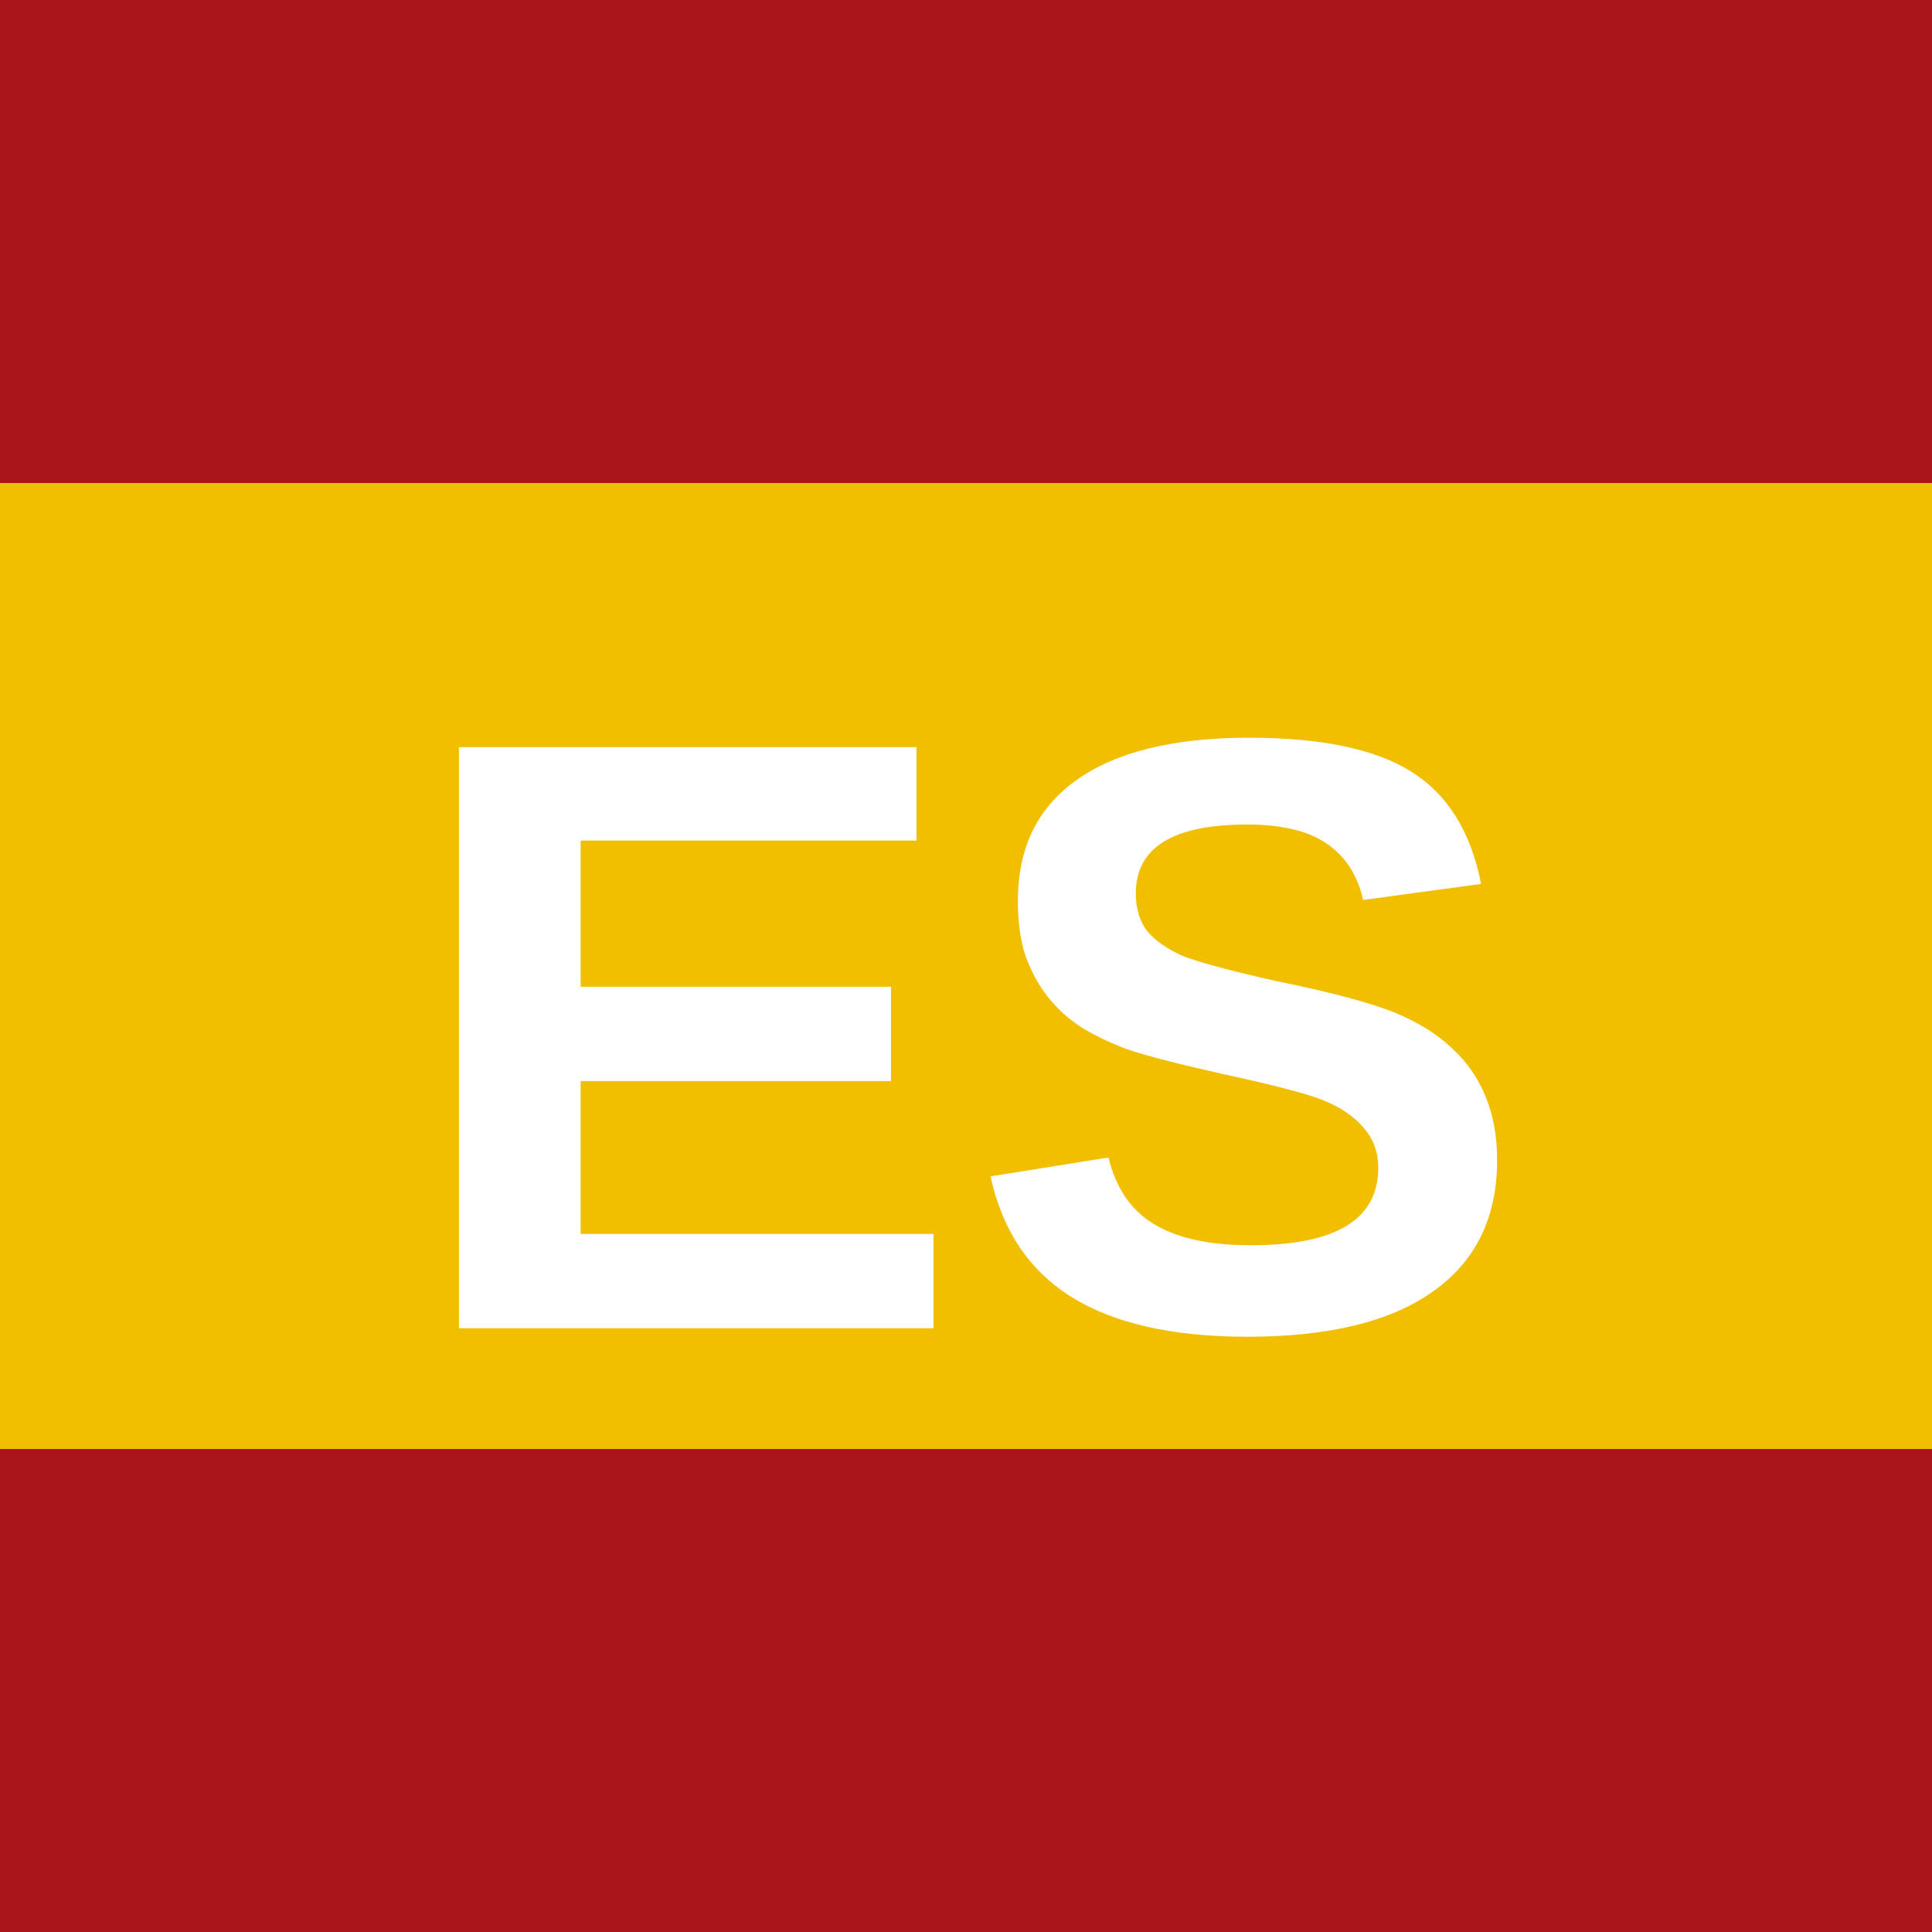
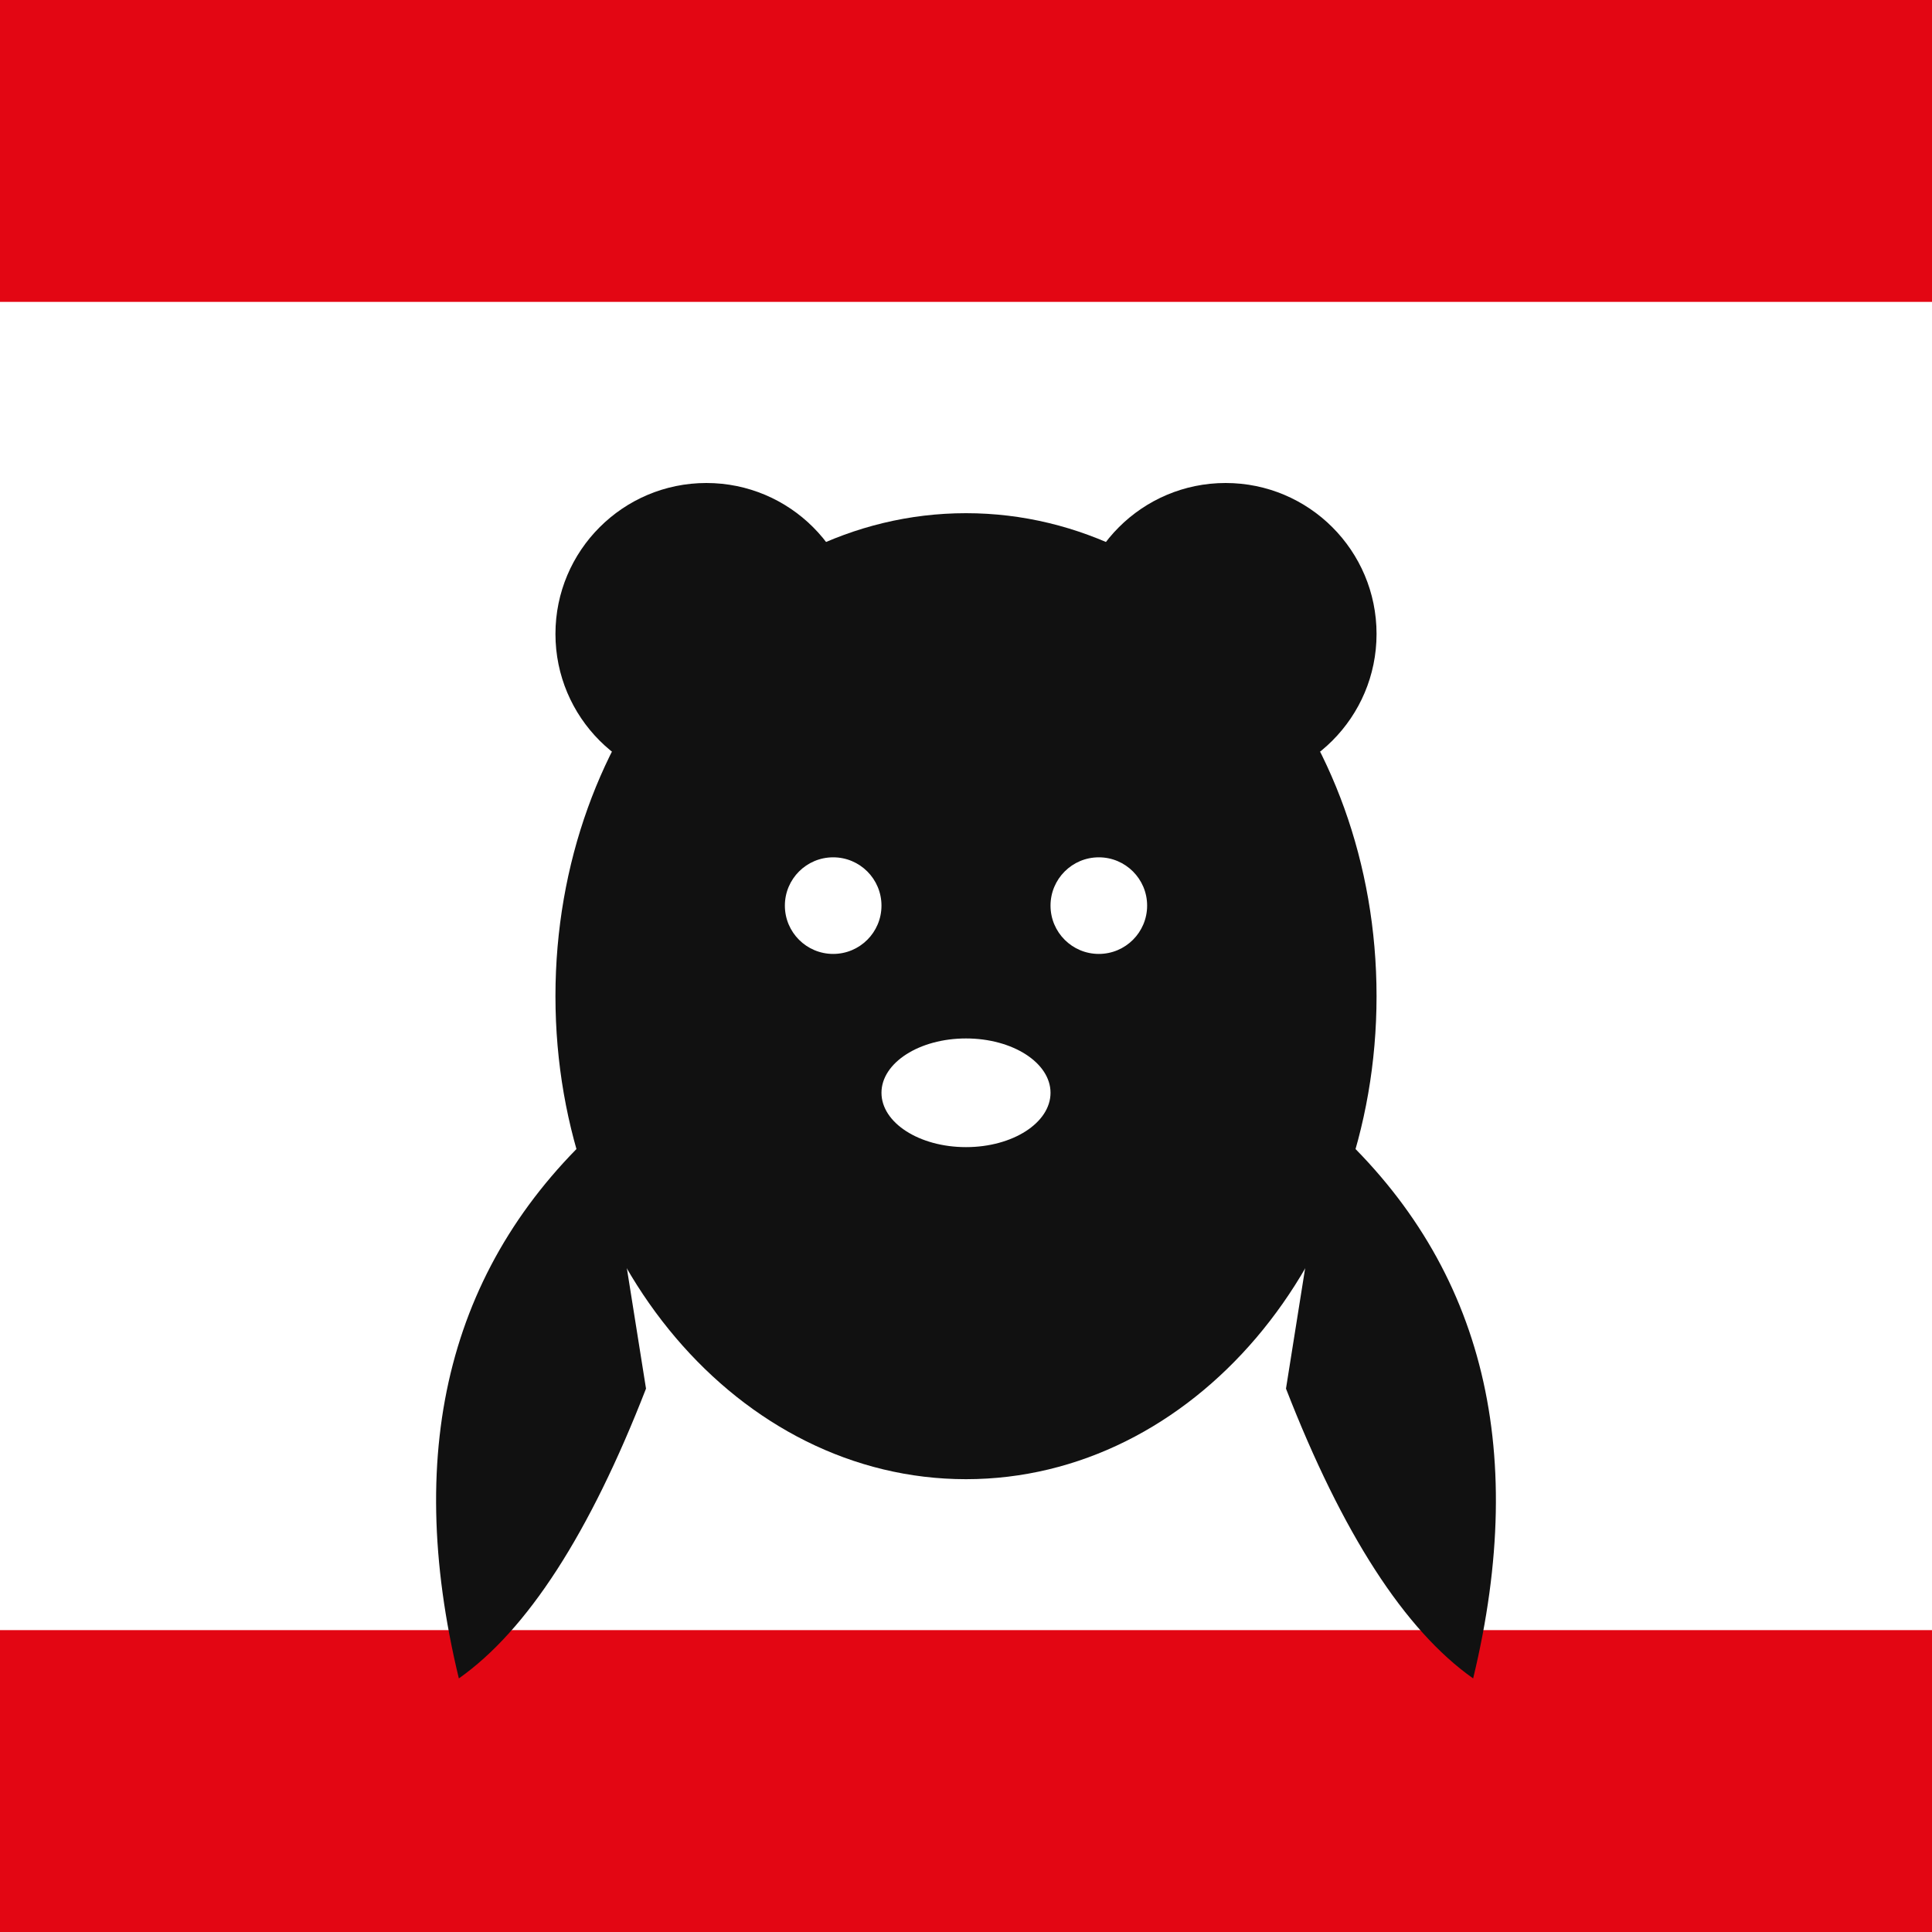
- <svg xmlns="http://www.w3.org/2000/svg" viewBox="0 0 32 32">
-   <rect width="32" height="32" fill="#AA151B" />
-   <rect y="8" width="32" height="16" fill="#F1BF00" />
-   <text x="16" y="22" font-family="Arial, sans-serif" font-size="14" font-weight="bold" fill="white" text-anchor="middle">ES</text>
+ <svg xmlns="http://www.w3.org/2000/svg" viewBox="0 0 32 32" role="img" aria-label="BriefBerlin Berlin bear favicon">
+   <rect width="32" height="32" rx="4" fill="#ffffff" />
+   <rect width="32" height="5" fill="#e30613" />
+   <rect y="27" width="32" height="5" fill="#e30613" />
+   <g transform="translate(16 17)" fill="#111111">
+     <circle cx="-4.3" cy="-6.5" r="2.5" />
+     <circle cx="4.3" cy="-6.5" r="2.5" />
+     <ellipse cx="0" cy="-0.5" rx="6.8" ry="8" />
+     <circle cx="-2.2" cy="-2" r="0.8" fill="#ffffff" />
+     <circle cx="2.2" cy="-2" r="0.8" fill="#ffffff" />
+     <ellipse cx="0" cy="1.1" rx="1.4" ry="0.9" fill="#ffffff" />
+     <path d="M -6 1.6 Q -9.8 5 -8.4 10.8 Q -6.7 9.6 -5.3 6 Z" />
+     <path d="M 6 1.6 Q 9.8 5 8.4 10.8 Q 6.7 9.6 5.3 6 Z" />
+   </g>
</svg>
